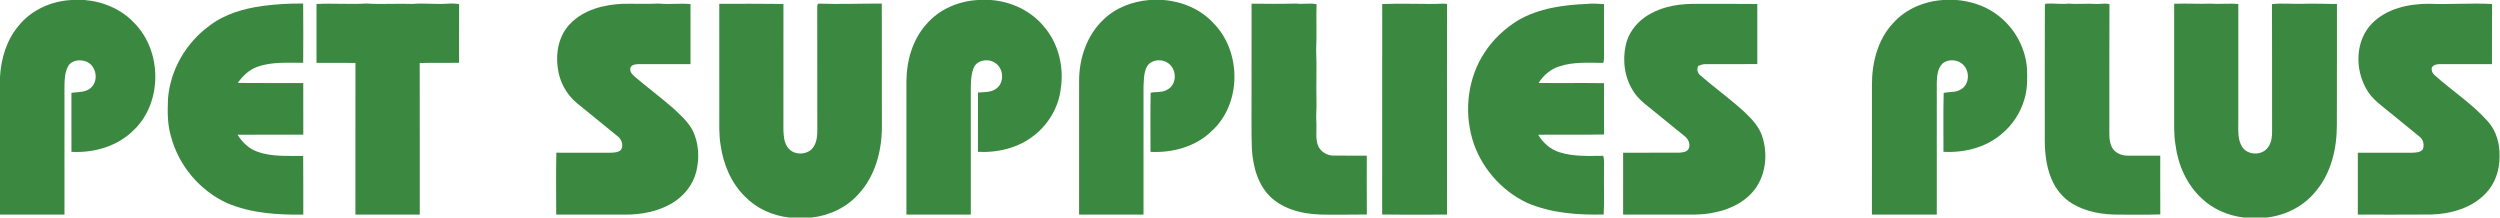
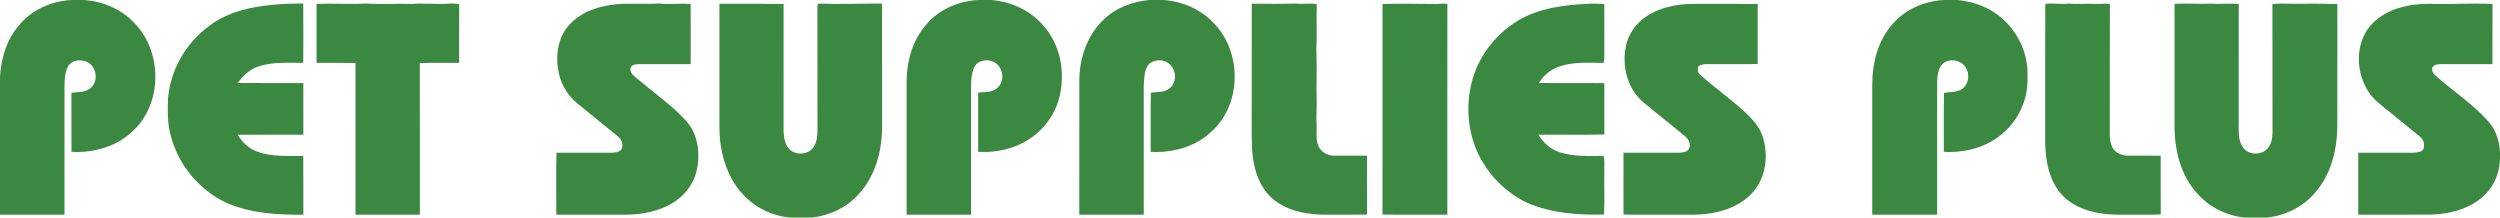
- <svg xmlns="http://www.w3.org/2000/svg" width="2000pt" height="174pt" viewBox="0 0 2000 174" version="1.1">
-   <g id="#3b8840ff">
-     <path fill="#3b8840" opacity="1.00" d=" M 57.37 0.00 L 67.55 0.00 C 82.48 1.18 97.23 7.39 107.50 18.46 C 129.90 41.23 130.10 82.52 106.52 104.53 C 93.60 117.22 74.95 122.44 57.16 121.48 C 57.16 105.73 57.21 89.99 57.13 74.24 C 62.33 73.53 68.24 74.08 72.50 70.42 C 79.10 64.94 77.26 52.95 69.50 49.44 C 64.62 47.32 57.61 47.85 54.60 52.79 C 51.99 57.37 51.72 62.85 51.58 68.00 C 51.59 102.57 51.57 137.13 51.59 171.70 C 34.39 171.71 17.20 171.70 0.00 171.70 L 0.00 61.41 C 0.87 46.62 5.39 31.64 15.18 20.26 C 25.43 7.71 41.36 0.79 57.37 0.00 Z" />
-     <path fill="#3b8840" opacity="1.00" d=" M 782.39 0.00 L 792.61 0.00 C 808.96 1.15 824.98 8.70 835.39 21.52 C 846.84 34.98 851.24 53.56 848.62 70.88 C 846.97 85.33 839.21 98.80 827.88 107.85 C 815.27 118.23 798.47 122.27 782.37 121.49 C 782.39 105.65 782.34 89.82 782.40 73.99 C 787.35 73.64 792.84 74.04 797.03 70.89 C 803.40 66.35 803.07 55.73 797.06 51.01 C 791.84 46.54 781.92 47.38 779.01 54.15 C 776.18 61.06 776.74 68.72 776.64 76.03 C 776.65 107.92 776.63 139.81 776.65 171.70 C 759.47 171.71 742.30 171.70 725.13 171.70 C 725.15 136.13 725.13 100.56 725.14 64.98 C 725.26 48.79 729.89 32.10 740.76 19.77 C 750.98 7.55 766.64 0.83 782.39 0.00 Z" />
-     <path fill="#3b8840" opacity="1.00" d=" M 919.60 0.00 L 930.63 0.00 C 945.56 1.11 960.36 7.28 970.63 18.37 C 993.27 41.09 993.46 82.72 969.58 104.63 C 956.77 117.36 938.07 122.38 920.38 121.49 C 920.46 105.72 920.17 89.92 920.52 74.15 C 925.15 73.31 930.29 74.22 934.40 71.39 C 941.12 67.50 941.48 57.02 936.08 51.88 C 931.11 46.43 920.19 47.00 917.10 54.18 C 915.02 58.81 915.12 64.03 914.82 69.00 C 914.82 103.23 914.81 137.47 914.82 171.70 C 897.64 171.70 880.45 171.71 863.27 171.70 C 863.29 136.12 863.24 100.54 863.29 64.96 C 863.20 46.92 869.40 28.28 882.73 15.70 C 892.57 6.11 906.04 1.11 919.60 0.00 Z" />
-     <path fill="#3b8840" opacity="1.00" d=" M 1554.53 0.00 L 1565.47 0.00 C 1575.89 0.97 1586.25 4.05 1595.01 9.89 C 1610.16 19.77 1620.39 36.92 1621.61 54.98 C 1621.91 63.02 1621.99 71.24 1619.63 79.01 C 1616.53 90.26 1609.75 100.38 1600.68 107.69 C 1588.00 118.26 1571.00 122.33 1554.76 121.45 C 1554.90 105.74 1554.49 90.02 1554.95 74.33 C 1559.46 73.30 1564.47 74.16 1568.57 71.59 C 1574.99 68.16 1575.99 58.67 1571.73 53.17 C 1567.84 47.70 1559.05 46.53 1553.96 50.90 C 1550.03 54.77 1549.59 60.72 1549.43 65.92 C 1549.41 101.18 1549.41 136.43 1549.43 171.69 C 1532.13 171.71 1514.83 171.73 1497.54 171.68 C 1497.57 137.12 1497.55 102.56 1497.55 67.99 C 1497.48 50.31 1502.09 31.73 1514.45 18.54 C 1524.55 7.13 1539.50 0.98 1554.53 0.00 Z" />
-     <path fill="#3b8840" opacity="1.00" d=" M 210.06 4.76 C 220.81 3.30 231.68 2.71 242.53 2.83 C 242.69 18.63 242.66 34.43 242.55 50.23 C 230.16 50.35 217.33 49.20 205.48 53.60 C 199.10 55.97 194.07 60.86 190.22 66.35 C 207.68 66.55 225.15 66.39 242.61 66.43 C 242.64 80.19 242.60 93.96 242.63 107.73 C 225.11 107.78 207.59 107.65 190.07 107.80 C 193.74 113.80 199.12 119.00 205.86 121.33 C 217.58 125.64 230.29 124.54 242.54 124.75 C 242.74 140.40 242.55 156.05 242.63 171.70 C 222.05 171.94 200.81 170.66 181.66 162.47 C 159.84 152.53 142.97 132.45 136.82 109.28 C 133.86 99.47 133.98 89.13 134.40 79.00 C 136.19 55.88 148.88 34.10 167.60 20.55 C 179.79 11.16 195.03 6.86 210.06 4.76 Z" />
-     <path fill="#3b8840" opacity="1.00" d=" M 253.20 3.20 C 266.47 2.47 279.74 3.64 293.00 2.82 C 305.34 3.62 317.71 2.70 330.05 3.14 C 339.32 2.33 348.60 3.60 357.88 2.96 C 361.02 2.69 364.20 2.75 367.31 3.34 C 367.18 18.98 367.29 34.62 367.25 50.26 C 356.76 50.42 346.26 50.10 335.77 50.44 C 335.88 90.86 335.76 131.28 335.82 171.70 C 318.66 171.71 301.49 171.71 284.33 171.70 C 284.36 131.25 284.30 90.79 284.36 50.34 C 273.97 50.23 263.58 50.33 253.20 50.28 C 253.21 34.59 253.21 18.90 253.20 3.20 Z" />
-     <path fill="#3b8840" opacity="1.00" d=" M 456.06 19.10 C 466.84 7.80 482.91 3.73 498.05 3.05 C 507.72 2.85 517.40 3.34 527.07 2.84 C 535.51 3.69 543.97 2.52 552.41 3.23 C 552.41 19.25 552.43 35.28 552.40 51.30 C 538.61 51.31 524.82 51.30 511.04 51.30 C 508.67 51.33 505.49 51.57 504.40 54.05 C 503.44 57.00 505.65 59.54 507.73 61.31 C 517.85 69.87 528.48 77.83 538.51 86.52 C 544.36 92.07 550.67 97.52 554.36 104.83 C 559.06 114.81 559.64 126.46 557.07 137.10 C 554.46 147.89 546.97 157.07 537.49 162.65 C 526.24 169.28 512.95 171.74 500.02 171.69 C 481.67 171.71 463.32 171.71 444.97 171.69 C 444.95 155.18 444.73 138.66 445.07 122.16 C 459.71 122.17 474.35 122.16 488.98 122.17 C 491.86 122.00 495.53 121.92 497.23 119.14 C 498.78 115.52 497.10 111.18 494.02 108.94 C 483.19 100.11 472.32 91.33 461.52 82.48 C 452.94 75.46 447.43 64.97 446.16 54.00 C 444.44 41.70 447.19 28.21 456.06 19.10 Z" />
-     <path fill="#3b8840" opacity="1.00" d=" M 575.42 3.05 C 592.54 2.91 609.64 3.04 626.76 3.17 C 626.71 36.79 626.76 70.40 626.73 104.01 C 626.92 108.76 627.23 113.91 630.14 117.90 C 634.90 124.75 646.90 124.39 651.08 117.10 C 653.49 113.20 653.86 108.47 653.85 103.99 C 653.80 71.67 653.89 39.34 653.80 7.02 C 653.97 5.64 653.39 3.86 654.69 2.89 C 671.60 3.50 688.52 2.83 705.43 2.85 C 705.56 36.22 705.44 69.59 705.50 102.96 C 705.22 121.64 699.89 141.02 687.01 155.02 C 677.51 165.85 663.78 172.40 649.55 174.00 L 631.36 174.00 C 618.10 172.58 605.22 166.78 595.89 157.16 C 584.85 146.28 578.63 131.30 576.49 116.11 C 575.06 107.80 575.48 99.35 575.43 90.97 C 575.43 61.66 575.44 32.36 575.42 3.05 Z" />
-     <path fill="#3b8840" opacity="1.00" d=" M 1001.25 2.95 C 1013.17 3.11 1025.10 3.16 1037.03 2.84 C 1042.43 3.60 1047.90 2.16 1053.25 3.40 C 1052.87 15.60 1053.52 27.81 1052.92 40.00 C 1053.51 53.66 1052.84 67.34 1053.18 81.00 C 1053.39 87.01 1052.63 93.01 1053.14 99.01 C 1053.37 104.59 1052.38 110.37 1054.16 115.78 C 1055.90 121.18 1061.56 124.54 1067.08 124.50 C 1075.86 124.55 1084.64 124.49 1093.43 124.52 C 1093.45 140.22 1093.34 155.91 1093.48 171.61 C 1082.97 171.82 1072.45 171.64 1061.94 171.71 C 1046.59 171.90 1030.06 169.21 1018.00 159.00 C 1006.53 149.14 1002.35 133.59 1001.49 119.03 C 1000.95 104.37 1001.34 89.70 1001.23 75.04 C 1001.24 51.01 1001.19 26.98 1001.25 2.95 Z" />
-     <path fill="#3b8840" opacity="1.00" d=" M 1105.77 3.23 C 1119.51 2.71 1133.23 3.17 1146.99 3.17 C 1150.54 3.22 1154.10 2.61 1157.65 3.15 C 1157.56 59.34 1157.63 115.52 1157.62 171.70 C 1140.32 171.64 1123.02 171.84 1105.73 171.60 C 1105.82 115.48 1105.76 59.35 1105.77 3.23 Z" />
-     <path fill="#3b8840" opacity="1.00" d=" M 1214.42 16.28 C 1231.20 6.51 1250.99 3.88 1270.07 3.10 C 1274.44 2.61 1278.83 3.10 1283.21 3.27 C 1283.20 16.20 1283.19 29.13 1283.21 42.06 C 1283.17 44.82 1283.51 47.67 1282.58 50.33 C 1270.83 50.21 1258.73 49.37 1247.39 53.11 C 1240.48 55.31 1234.67 60.25 1230.88 66.37 C 1248.33 66.60 1265.79 66.24 1283.24 66.55 C 1283.19 80.23 1283.15 93.91 1283.26 107.58 C 1265.69 107.97 1248.11 107.57 1230.54 107.79 C 1234.37 114.28 1240.35 119.57 1247.63 121.81 C 1258.91 125.39 1270.91 124.72 1282.59 124.65 C 1283.76 128.66 1283.00 132.89 1283.20 137.00 C 1283.03 148.52 1283.54 160.12 1282.95 171.60 C 1262.28 172.09 1240.92 170.55 1221.70 162.29 C 1200.72 152.43 1184.23 133.28 1177.78 110.98 C 1171.20 87.92 1174.42 61.90 1187.80 41.82 C 1194.58 31.42 1203.86 22.75 1214.42 16.28 Z" />
-     <path fill="#3b8840" opacity="1.00" d=" M 1315.87 13.80 C 1326.60 6.13 1340.07 3.39 1353.05 3.09 C 1370.65 3.04 1388.23 3.07 1405.83 3.19 C 1405.82 19.22 1405.82 35.24 1405.83 51.26 C 1391.91 51.37 1378.00 51.25 1364.08 51.32 C 1362.15 51.28 1360.38 52.08 1358.63 52.71 C 1357.17 55.47 1358.09 58.61 1360.48 60.50 C 1372.11 70.55 1384.68 79.52 1395.98 89.97 C 1401.70 95.45 1407.40 101.49 1409.81 109.24 C 1414.11 122.37 1412.93 137.67 1405.31 149.38 C 1397.96 160.55 1385.29 167.13 1372.47 169.77 C 1361.49 172.41 1350.14 171.56 1338.96 171.70 C 1325.47 171.68 1311.98 171.76 1298.49 171.66 C 1298.55 155.16 1298.50 138.67 1298.51 122.17 C 1313.34 122.14 1328.17 122.19 1343.00 122.15 C 1345.84 121.96 1349.48 121.86 1350.96 118.92 C 1352.53 115.50 1350.74 111.27 1347.88 109.07 C 1338.12 101.19 1328.41 93.24 1318.66 85.34 C 1314.38 81.98 1310.20 78.36 1307.20 73.77 C 1299.78 62.89 1297.75 48.85 1300.59 36.11 C 1302.58 27.06 1308.33 19.09 1315.87 13.80 Z" />
-     <path fill="#3b8840" opacity="1.00" d=" M 1635.89 3.68 C 1636.10 3.49 1636.54 3.10 1636.75 2.91 C 1642.82 2.53 1648.89 3.56 1654.96 2.89 C 1662.30 3.55 1669.65 2.62 1676.99 3.17 C 1680.51 3.32 1684.07 2.46 1687.57 3.30 C 1687.37 35.52 1687.54 67.73 1687.48 99.95 C 1687.59 105.84 1686.81 112.07 1689.40 117.58 C 1691.66 122.21 1697.00 124.51 1701.96 124.51 C 1710.70 124.57 1719.45 124.44 1728.20 124.56 C 1728.23 140.22 1728.11 155.87 1728.26 171.53 C 1717.18 171.93 1706.08 171.60 1695.00 171.70 C 1682.25 171.75 1669.03 169.64 1657.97 162.99 C 1650.26 158.39 1644.42 151.08 1641.05 142.82 C 1636.46 131.85 1635.64 119.74 1635.83 107.98 C 1635.87 73.22 1635.74 38.45 1635.89 3.68 Z" />
-     <path fill="#3b8840" opacity="1.00" d=" M 1739.33 3.00 C 1749.22 2.63 1759.10 3.29 1768.99 2.91 C 1776.21 3.48 1783.44 2.48 1790.66 3.23 C 1790.63 34.80 1790.66 66.38 1790.64 97.95 C 1790.65 104.48 1790.04 111.60 1793.67 117.40 C 1798.06 124.54 1810.00 124.61 1814.59 117.64 C 1817.84 113.12 1817.71 107.31 1817.67 102.00 C 1817.59 69.10 1817.75 36.19 1817.59 3.29 C 1825.71 2.38 1833.91 3.31 1842.07 3.03 C 1851.23 2.68 1860.38 3.21 1869.55 3.16 C 1869.50 35.47 1869.62 67.77 1869.49 100.08 C 1869.49 118.75 1864.99 138.26 1852.78 152.84 C 1843.22 164.83 1828.70 172.28 1813.55 174.00 L 1794.74 174.00 C 1782.39 172.43 1770.34 167.35 1761.31 158.67 C 1749.34 147.61 1742.42 131.89 1740.39 115.88 C 1738.90 107.01 1739.39 98.00 1739.32 89.05 C 1739.33 60.37 1739.31 31.69 1739.33 3.00 Z" />
-     <path fill="#3b8840" opacity="1.00" d=" M 1897.72 18.63 C 1909.42 6.79 1926.82 3.05 1942.94 3.02 C 1959.83 3.69 1976.76 2.30 1993.64 3.19 C 1993.51 19.23 1993.65 35.27 1993.56 51.32 C 1980.05 51.28 1966.53 51.33 1953.02 51.29 C 1950.37 51.27 1947.13 51.40 1945.54 53.87 C 1944.75 56.62 1946.30 59.05 1948.35 60.73 C 1962.10 72.95 1977.79 83.07 1990.08 96.89 C 1997.02 104.43 1999.89 114.92 1999.65 125.01 C 1999.78 135.77 1996.22 146.83 1988.61 154.64 C 1977.53 166.48 1960.81 171.06 1945.05 171.62 C 1925.45 171.81 1905.85 171.65 1886.26 171.70 C 1886.27 155.19 1886.26 138.68 1886.26 122.17 C 1900.85 122.15 1915.44 122.16 1930.04 122.17 C 1932.91 121.99 1936.52 121.99 1938.34 119.31 C 1939.55 115.83 1938.68 111.56 1935.61 109.32 C 1927.74 102.83 1919.78 96.46 1911.90 89.99 C 1905.20 84.43 1897.64 79.41 1893.32 71.59 C 1883.78 55.47 1884.09 32.41 1897.72 18.63 Z" />
+ <svg xmlns="http://www.w3.org/2000/svg" width="1723.8pt" height="150pt" version="1.1" viewBox="0 0 1723.8 150">
+   <g transform="translate(-137.91,-12)">
+     <g transform="matrix(.86207 0 0 .86207 137.91 12)" fill="#3b8840">
+       <path d="m57.37 0h10.18c14.93 1.18 29.68 7.39 39.95 18.46 22.4 22.77 22.6 64.06-0.98 86.07-12.92 12.69-31.57 17.91-49.36 16.95 0-15.75 0.05-31.49-0.03-47.24 5.2-0.71 11.11-0.16 15.37-3.82 6.6-5.48 4.76-17.47-3-20.98-4.88-2.12-11.89-1.59-14.9 3.35-2.61 4.58-2.88 10.06-3.02 15.21 0.01 34.57-0.01 69.13 0.01 103.7-17.2 0.01-34.39 0-51.59 0v-110.29c0.87-14.79 5.39-29.77 15.18-41.15 10.25-12.55 26.18-19.47 42.19-20.26z" />
+       <path d="m782.39 0h10.22c16.35 1.15 32.37 8.7 42.78 21.52 11.45 13.46 15.85 32.04 13.23 49.36-1.65 14.45-9.41 27.92-20.74 36.97-12.61 10.38-29.41 14.42-45.51 13.64 0.02-15.84-0.03-31.67 0.03-47.5 4.95-0.35 10.44 0.05 14.63-3.1 6.37-4.54 6.04-15.16 0.03-19.88-5.22-4.47-15.14-3.63-18.05 3.14-2.83 6.91-2.27 14.57-2.37 21.88 0.01 31.89-0.01 63.78 0.01 95.67-17.18 0.01-34.35 0-51.52 0 0.02-35.57 0-71.14 0.01-106.72 0.12-16.19 4.75-32.88 15.62-45.21 10.22-12.22 25.88-18.94 41.63-19.77z" />
+       <path d="m919.6 0h11.03c14.93 1.11 29.73 7.28 40 18.37 22.64 22.72 22.83 64.35-1.05 86.26-12.81 12.73-31.51 17.75-49.2 16.86 0.08-15.77-0.21-31.57 0.14-47.34 4.63-0.84 9.77 0.07 13.88-2.76 6.72-3.89 7.08-14.37 1.68-19.51-4.97-5.45-15.89-4.88-18.98 2.3-2.08 4.63-1.98 9.85-2.28 14.82 0 34.23-0.01 68.47 0 102.7-17.18 0-34.37 0.01-51.55 0 0.02-35.58-0.03-71.16 0.02-106.74-0.09-18.04 6.11-36.68 19.44-49.26 9.84-9.59 23.31-14.59 36.87-15.7z" />
+       <path d="m1554.5 0h10.94c10.42 0.97 20.78 4.05 29.54 9.89 15.15 9.88 25.38 27.03 26.6 45.09 0.3 8.04 0.38 16.26-1.98 24.03-3.1 11.25-9.88 21.37-18.95 28.68-12.68 10.57-29.68 14.64-45.92 13.76 0.14-15.71-0.27-31.43 0.19-47.12 4.51-1.03 9.52-0.17 13.62-2.74 6.42-3.43 7.42-12.92 3.16-18.42-3.89-5.47-12.68-6.64-17.77-2.27-3.93 3.87-4.37 9.82-4.53 15.02-0.02 35.26-0.02 70.51 0 105.77-17.3 0.02-34.6 0.04-51.89-0.01 0.03-34.56 0.01-69.12 0.01-103.69-0.07-17.68 4.54-36.26 16.9-49.45 10.1-11.41 25.05-17.56 40.08-18.54z" />
+       <path d="m210.06 4.76c10.75-1.46 21.62-2.05 32.47-1.93 0.16 15.8 0.13 31.6 0.02 47.4-12.39 0.12-25.22-1.03-37.07 3.37-6.38 2.37-11.41 7.26-15.26 12.75 17.46 0.2 34.93 0.04 52.39 0.08 0.03 13.76-0.01 27.53 0.02 41.3-17.52 0.05-35.04-0.08-52.56 0.07 3.67 6 9.05 11.2 15.79 13.53 11.72 4.31 24.43 3.21 36.68 3.42 0.2 15.65 0.01 31.3 0.09 46.95-20.58 0.24-41.82-1.04-60.97-9.23-21.82-9.94-38.69-30.02-44.84-53.19-2.96-9.81-2.84-20.15-2.42-30.28 1.79-23.12 14.48-44.9 33.2-58.45 12.19-9.39 27.43-13.69 42.46-15.79z" />
+       <path d="m253.2 3.2c13.27-0.73 26.54 0.44 39.8-0.38 12.34 0.8 24.71-0.12 37.05 0.32 9.27-0.81 18.55 0.46 27.83-0.18 3.14-0.27 6.32-0.21 9.43 0.38-0.13 15.64-0.02 31.28-0.06 46.92-10.49 0.16-20.99-0.16-31.48 0.18 0.11 40.42-0.01 80.84 0.05 121.26-17.16 0.01-34.33 0.01-51.49 0 0.03-40.45-0.03-80.91 0.03-121.36-10.39-0.11-20.78-0.01-31.16-0.06 0.01-15.69 0.01-31.38 0-47.08z" />
+       <path d="m456.06 19.1c10.78-11.3 26.85-15.37 41.99-16.05 9.67-0.2 19.35 0.29 29.02-0.21 8.44 0.85 16.9-0.32 25.34 0.39 0 16.02 0.02 32.05-0.01 48.07-13.79 0.01-27.58 0-41.36 0-2.37 0.03-5.55 0.27-6.64 2.75-0.96 2.95 1.25 5.49 3.33 7.26 10.12 8.56 20.75 16.52 30.78 25.21 5.85 5.55 12.16 11 15.85 18.31 4.7 9.98 5.28 21.63 2.71 32.27-2.61 10.79-10.1 19.97-19.58 25.55-11.25 6.63-24.54 9.09-37.47 9.04-18.35 0.02-36.7 0.02-55.05 0-0.02-16.51-0.24-33.03 0.1-49.53 14.64 0.01 29.28 0 43.91 0.01 2.88-0.17 6.55-0.25 8.25-3.03 1.55-3.62-0.13-7.96-3.21-10.2-10.83-8.83-21.7-17.61-32.5-26.46-8.58-7.02-14.09-17.51-15.36-28.48-1.72-12.3 1.03-25.79 9.9-34.9z" />
+       <path d="m575.42 3.05c17.12-0.14 34.22-0.01 51.34 0.12-0.05 33.62 0 67.23-0.03 100.84 0.19 4.75 0.5 9.9 3.41 13.89 4.76 6.85 16.76 6.49 20.94-0.8 2.41-3.9 2.78-8.63 2.77-13.11-0.05-32.32 0.04-64.65-0.05-96.97 0.17-1.38-0.41-3.16 0.89-4.13 16.91 0.61 33.83-0.06 50.74-0.04 0.13 33.37 0.01 66.74 0.07 100.11-0.28 18.68-5.61 38.06-18.49 52.06-9.5 10.83-23.23 17.38-37.46 18.98h-18.19c-13.26-1.42-26.14-7.22-35.47-16.84-11.04-10.88-17.26-25.86-19.4-41.05-1.43-8.31-1.01-16.76-1.06-25.14 0-29.31 0.01-58.61-0.01-87.92z" />
+       <path d="m1001.2 2.95c11.92 0.16 23.85 0.21 35.78-0.11 5.4 0.76 10.87-0.68 16.22 0.56-0.38 12.2 0.27 24.41-0.33 36.6 0.59 13.66-0.08 27.34 0.26 41 0.21 6.01-0.55 12.01-0.04 18.01 0.23 5.58-0.76 11.36 1.02 16.77 1.74 5.4 7.4 8.76 12.92 8.72 8.78 0.05 17.56-0.01 26.35 0.02 0.02 15.7-0.09 31.39 0.05 47.09-10.51 0.21-21.03 0.03-31.54 0.1-15.35 0.19-31.88-2.5-43.94-12.71-11.47-9.86-15.65-25.41-16.51-39.97-0.54-14.66-0.15-29.33-0.26-43.99 0.01-24.03-0.04-48.06 0.02-72.09z" />
+       <path d="m1105.8 3.23c13.74-0.52 27.46-0.06 41.22-0.06 3.55 0.05 7.11-0.56 10.66-0.02-0.09 56.19-0.02 112.37-0.03 168.55-17.3-0.06-34.6 0.14-51.89-0.1 0.09-56.12 0.03-112.25 0.04-168.37z" />
+       <path d="m1214.4 16.28c16.78-9.77 36.57-12.4 55.65-13.18 4.37-0.49 8.76 0 13.14 0.17-0.01 12.93-0.02 25.86 0 38.79-0.04 2.76 0.3 5.61-0.63 8.27-11.75-0.12-23.85-0.96-35.19 2.78-6.91 2.2-12.72 7.14-16.51 13.26 17.45 0.23 34.91-0.13 52.36 0.18-0.05 13.68-0.09 27.36 0.02 41.03-17.57 0.39-35.15-0.01-52.72 0.21 3.83 6.49 9.81 11.78 17.09 14.02 11.28 3.58 23.28 2.91 34.96 2.84 1.17 4.01 0.41 8.24 0.61 12.35-0.17 11.52 0.34 23.12-0.25 34.6-20.67 0.49-42.03-1.05-61.25-9.31-20.98-9.86-37.47-29.01-43.92-51.31-6.58-23.06-3.36-49.08 10.02-69.16 6.78-10.4 16.06-19.07 26.62-25.54z" />
+       <path d="m1315.9 13.8c10.73-7.67 24.2-10.41 37.18-10.71 17.6-0.05 35.18-0.02 52.78 0.1-0.01 16.03-0.01 32.05 0 48.07-13.92 0.11-27.83-0.01-41.75 0.06-1.93-0.04-3.7 0.76-5.45 1.39-1.46 2.76-0.54 5.9 1.85 7.79 11.63 10.05 24.2 19.02 35.5 29.47 5.72 5.48 11.42 11.52 13.83 19.27 4.3 13.13 3.12 28.43-4.5 40.14-7.35 11.17-20.02 17.75-32.84 20.39-10.98 2.64-22.33 1.79-33.51 1.93-13.49-0.02-26.98 0.06-40.47-0.04 0.06-16.5 0.01-32.99 0.02-49.49 14.83-0.03 29.66 0.02 44.49-0.02 2.84-0.19 6.48-0.29 7.96-3.23 1.57-3.42-0.22-7.65-3.08-9.85-9.76-7.88-19.47-15.83-29.22-23.73-4.28-3.36-8.46-6.98-11.46-11.57-7.42-10.88-9.45-24.92-6.61-37.66 1.99-9.05 7.74-17.02 15.28-22.31z" />
+       <path d="m1635.9 3.68c0.21-0.19 0.65-0.58 0.86-0.77 6.07-0.38 12.14 0.65 18.21-0.02 7.34 0.66 14.69-0.27 22.03 0.28 3.52 0.15 7.08-0.71 10.58 0.13-0.2 32.22-0.03 64.43-0.09 96.65 0.11 5.89-0.67 12.12 1.92 17.63 2.26 4.63 7.6 6.93 12.56 6.93 8.74 0.06 17.49-0.07 26.24 0.05 0.03 15.66-0.09 31.31 0.06 46.97-11.08 0.4-22.18 0.07-33.26 0.17-12.75 0.05-25.97-2.06-37.03-8.71-7.71-4.6-13.55-11.91-16.92-20.17-4.59-10.97-5.41-23.08-5.22-34.84 0.04-34.76-0.09-69.53 0.06-104.3z" />
+       <path d="m1739.3 3c9.89-0.37 19.77 0.29 29.66-0.09 7.22 0.57 14.45-0.43 21.67 0.32-0.03 31.57 0 63.15-0.02 94.72 0.01 6.53-0.6 13.65 3.03 19.45 4.39 7.14 16.33 7.21 20.92 0.24 3.25-4.52 3.12-10.33 3.08-15.64-0.08-32.9 0.08-65.81-0.08-98.71 8.12-0.91 16.32 0.02 24.48-0.26 9.16-0.35 18.31 0.18 27.48 0.13-0.05 32.31 0.07 64.61-0.06 96.92 0 18.67-4.5 38.18-16.71 52.76-9.56 11.99-24.08 19.44-39.23 21.16h-18.81c-12.35-1.57-24.4-6.65-33.43-15.33-11.97-11.06-18.89-26.78-20.92-42.79-1.49-8.87-1-17.88-1.07-26.83 0.01-28.68-0.01-57.36 0.01-86.05z" />
+       <path d="m1897.7 18.63c11.7-11.84 29.1-15.58 45.22-15.61 16.89 0.67 33.82-0.72 50.7 0.17-0.13 16.04 0.01 32.08-0.08 48.13-13.51-0.04-27.03 0.01-40.54-0.03-2.65-0.02-5.89 0.11-7.48 2.58-0.79 2.75 0.76 5.18 2.81 6.86 13.75 12.22 29.44 22.34 41.73 36.16 6.94 7.54 9.81 18.03 9.57 28.12 0.13 10.76-3.43 21.82-11.04 29.63-11.08 11.84-27.8 16.42-43.56 16.98-19.6 0.19-39.2 0.03-58.79 0.08 0.01-16.51 0-33.02 0-49.53 14.59-0.02 29.18-0.01 43.78 0 2.87-0.18 6.48-0.18 8.3-2.86 1.21-3.48 0.34-7.75-2.73-9.99-7.87-6.49-15.83-12.86-23.71-19.33-6.7-5.56-14.26-10.58-18.58-18.4-9.54-16.12-9.23-39.18 4.4-52.96z" />
+     </g>
  </g>
</svg>
